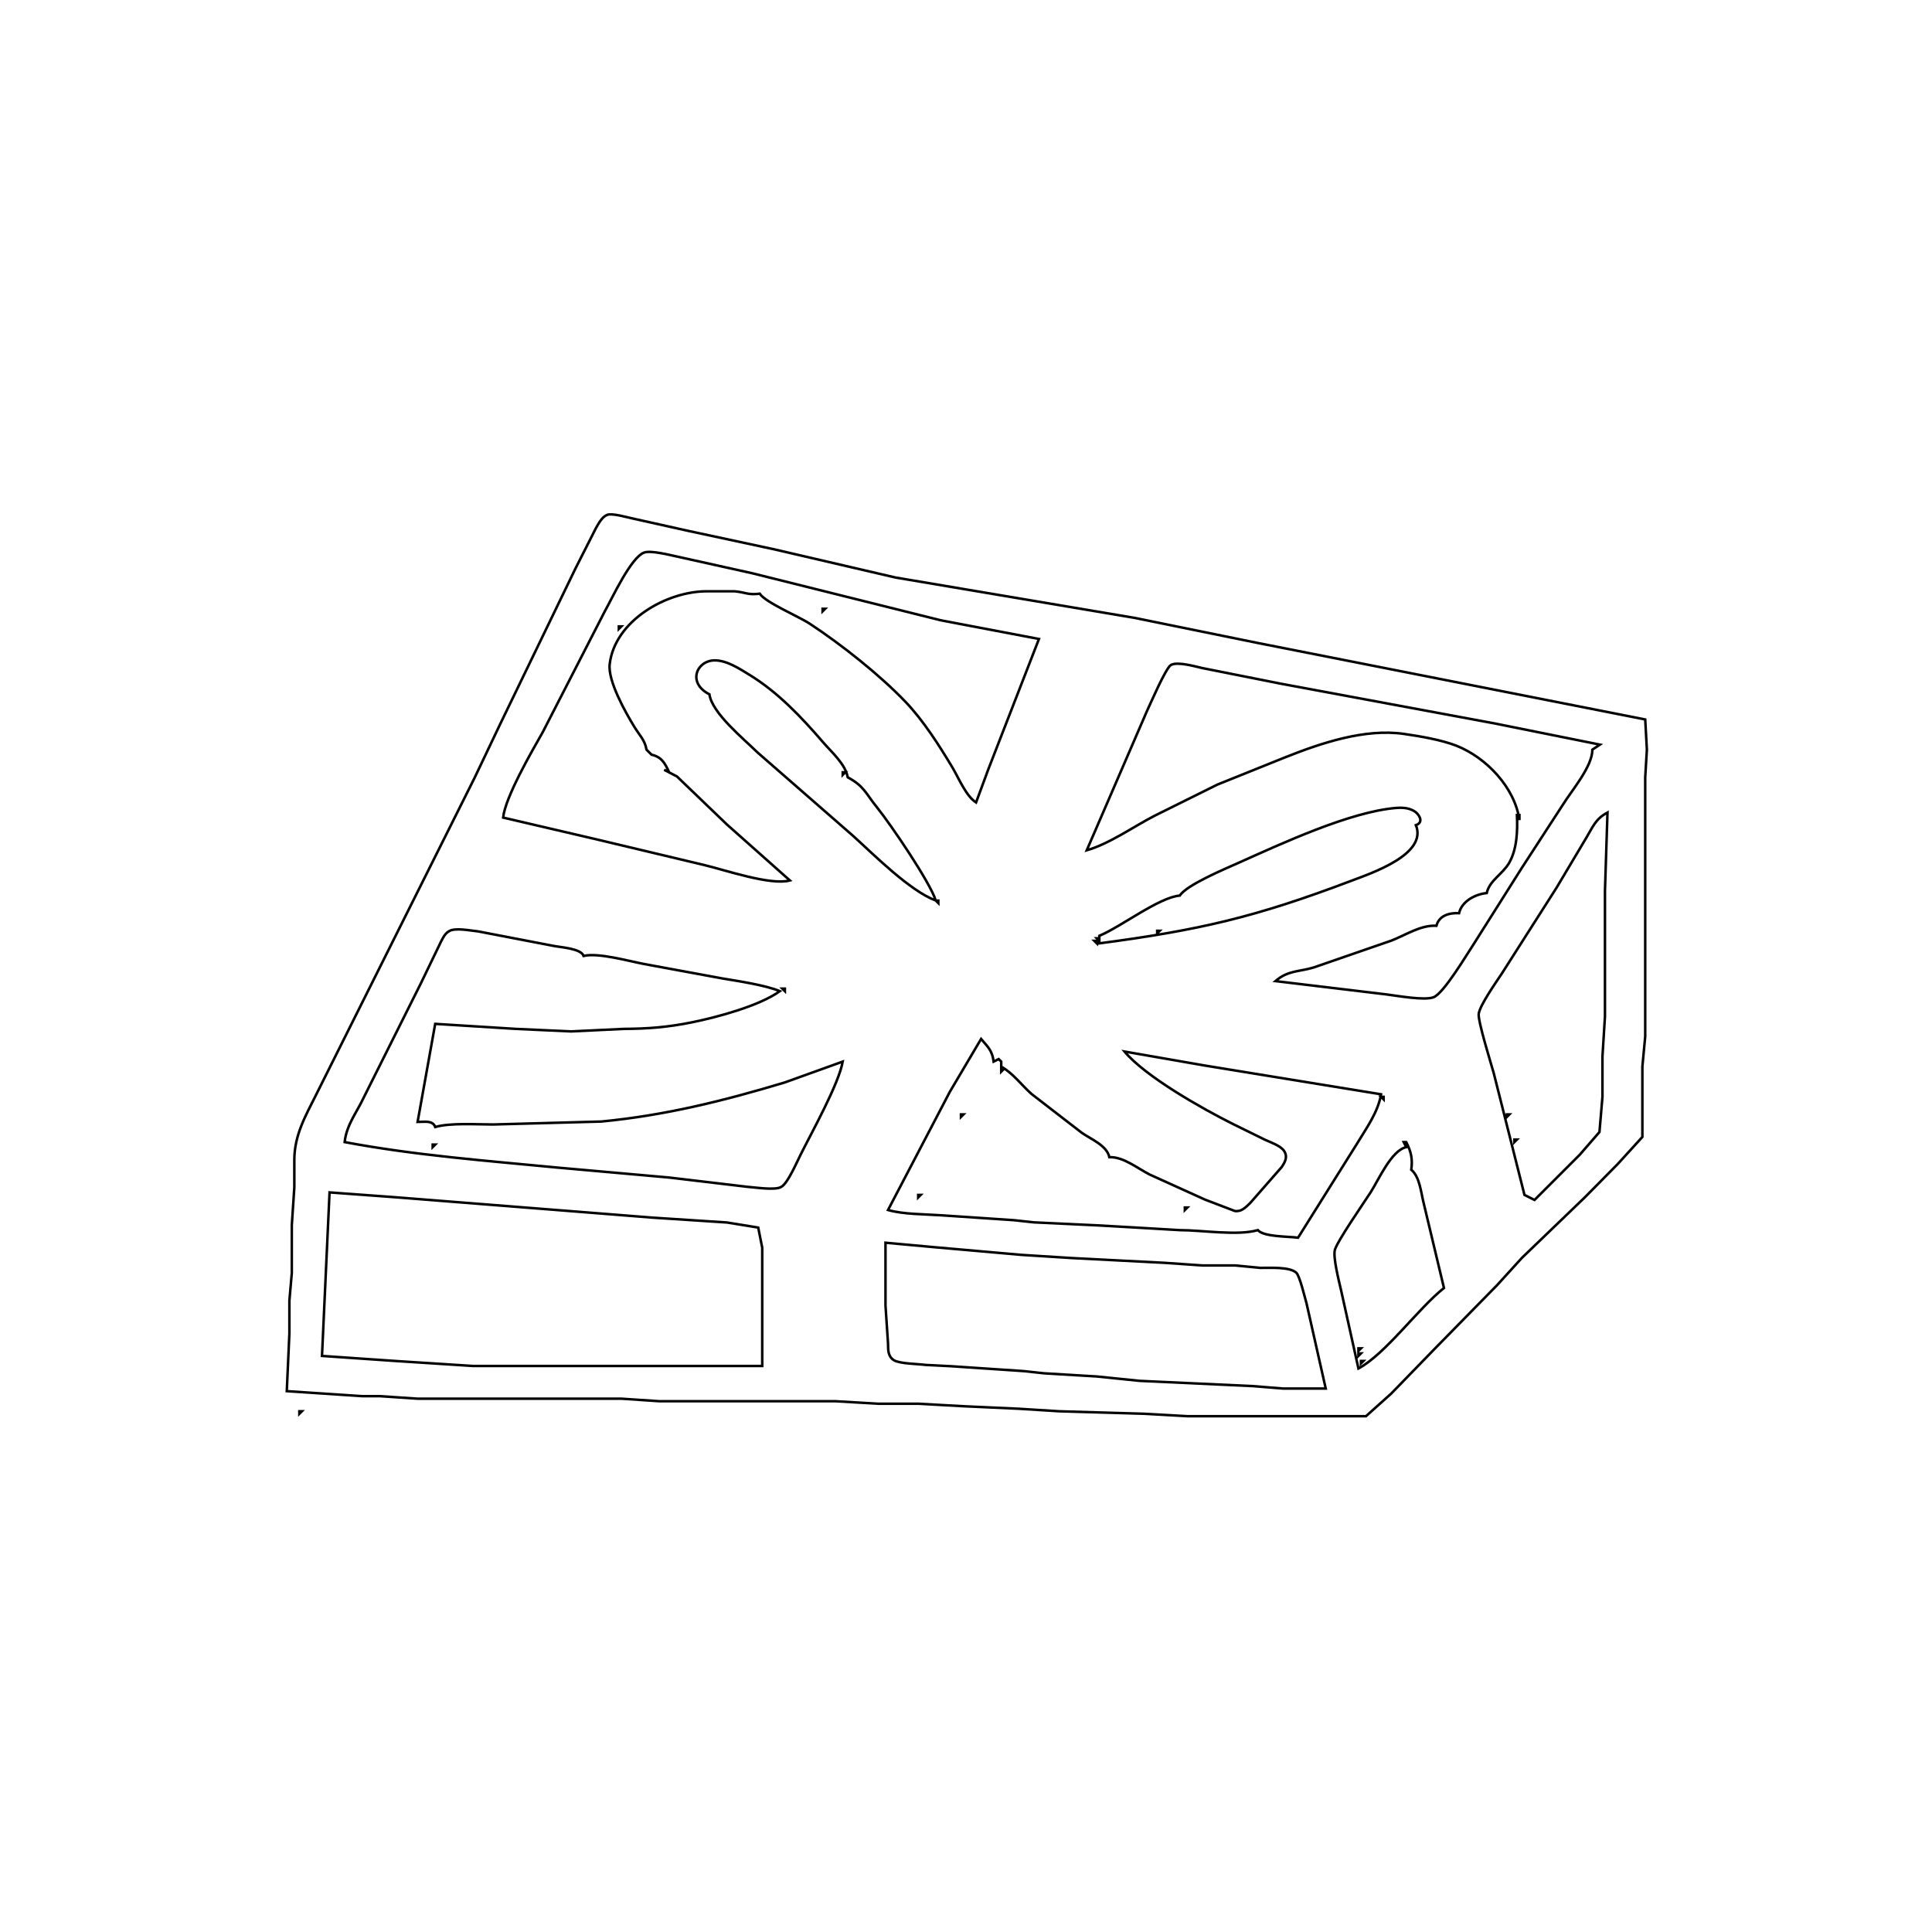
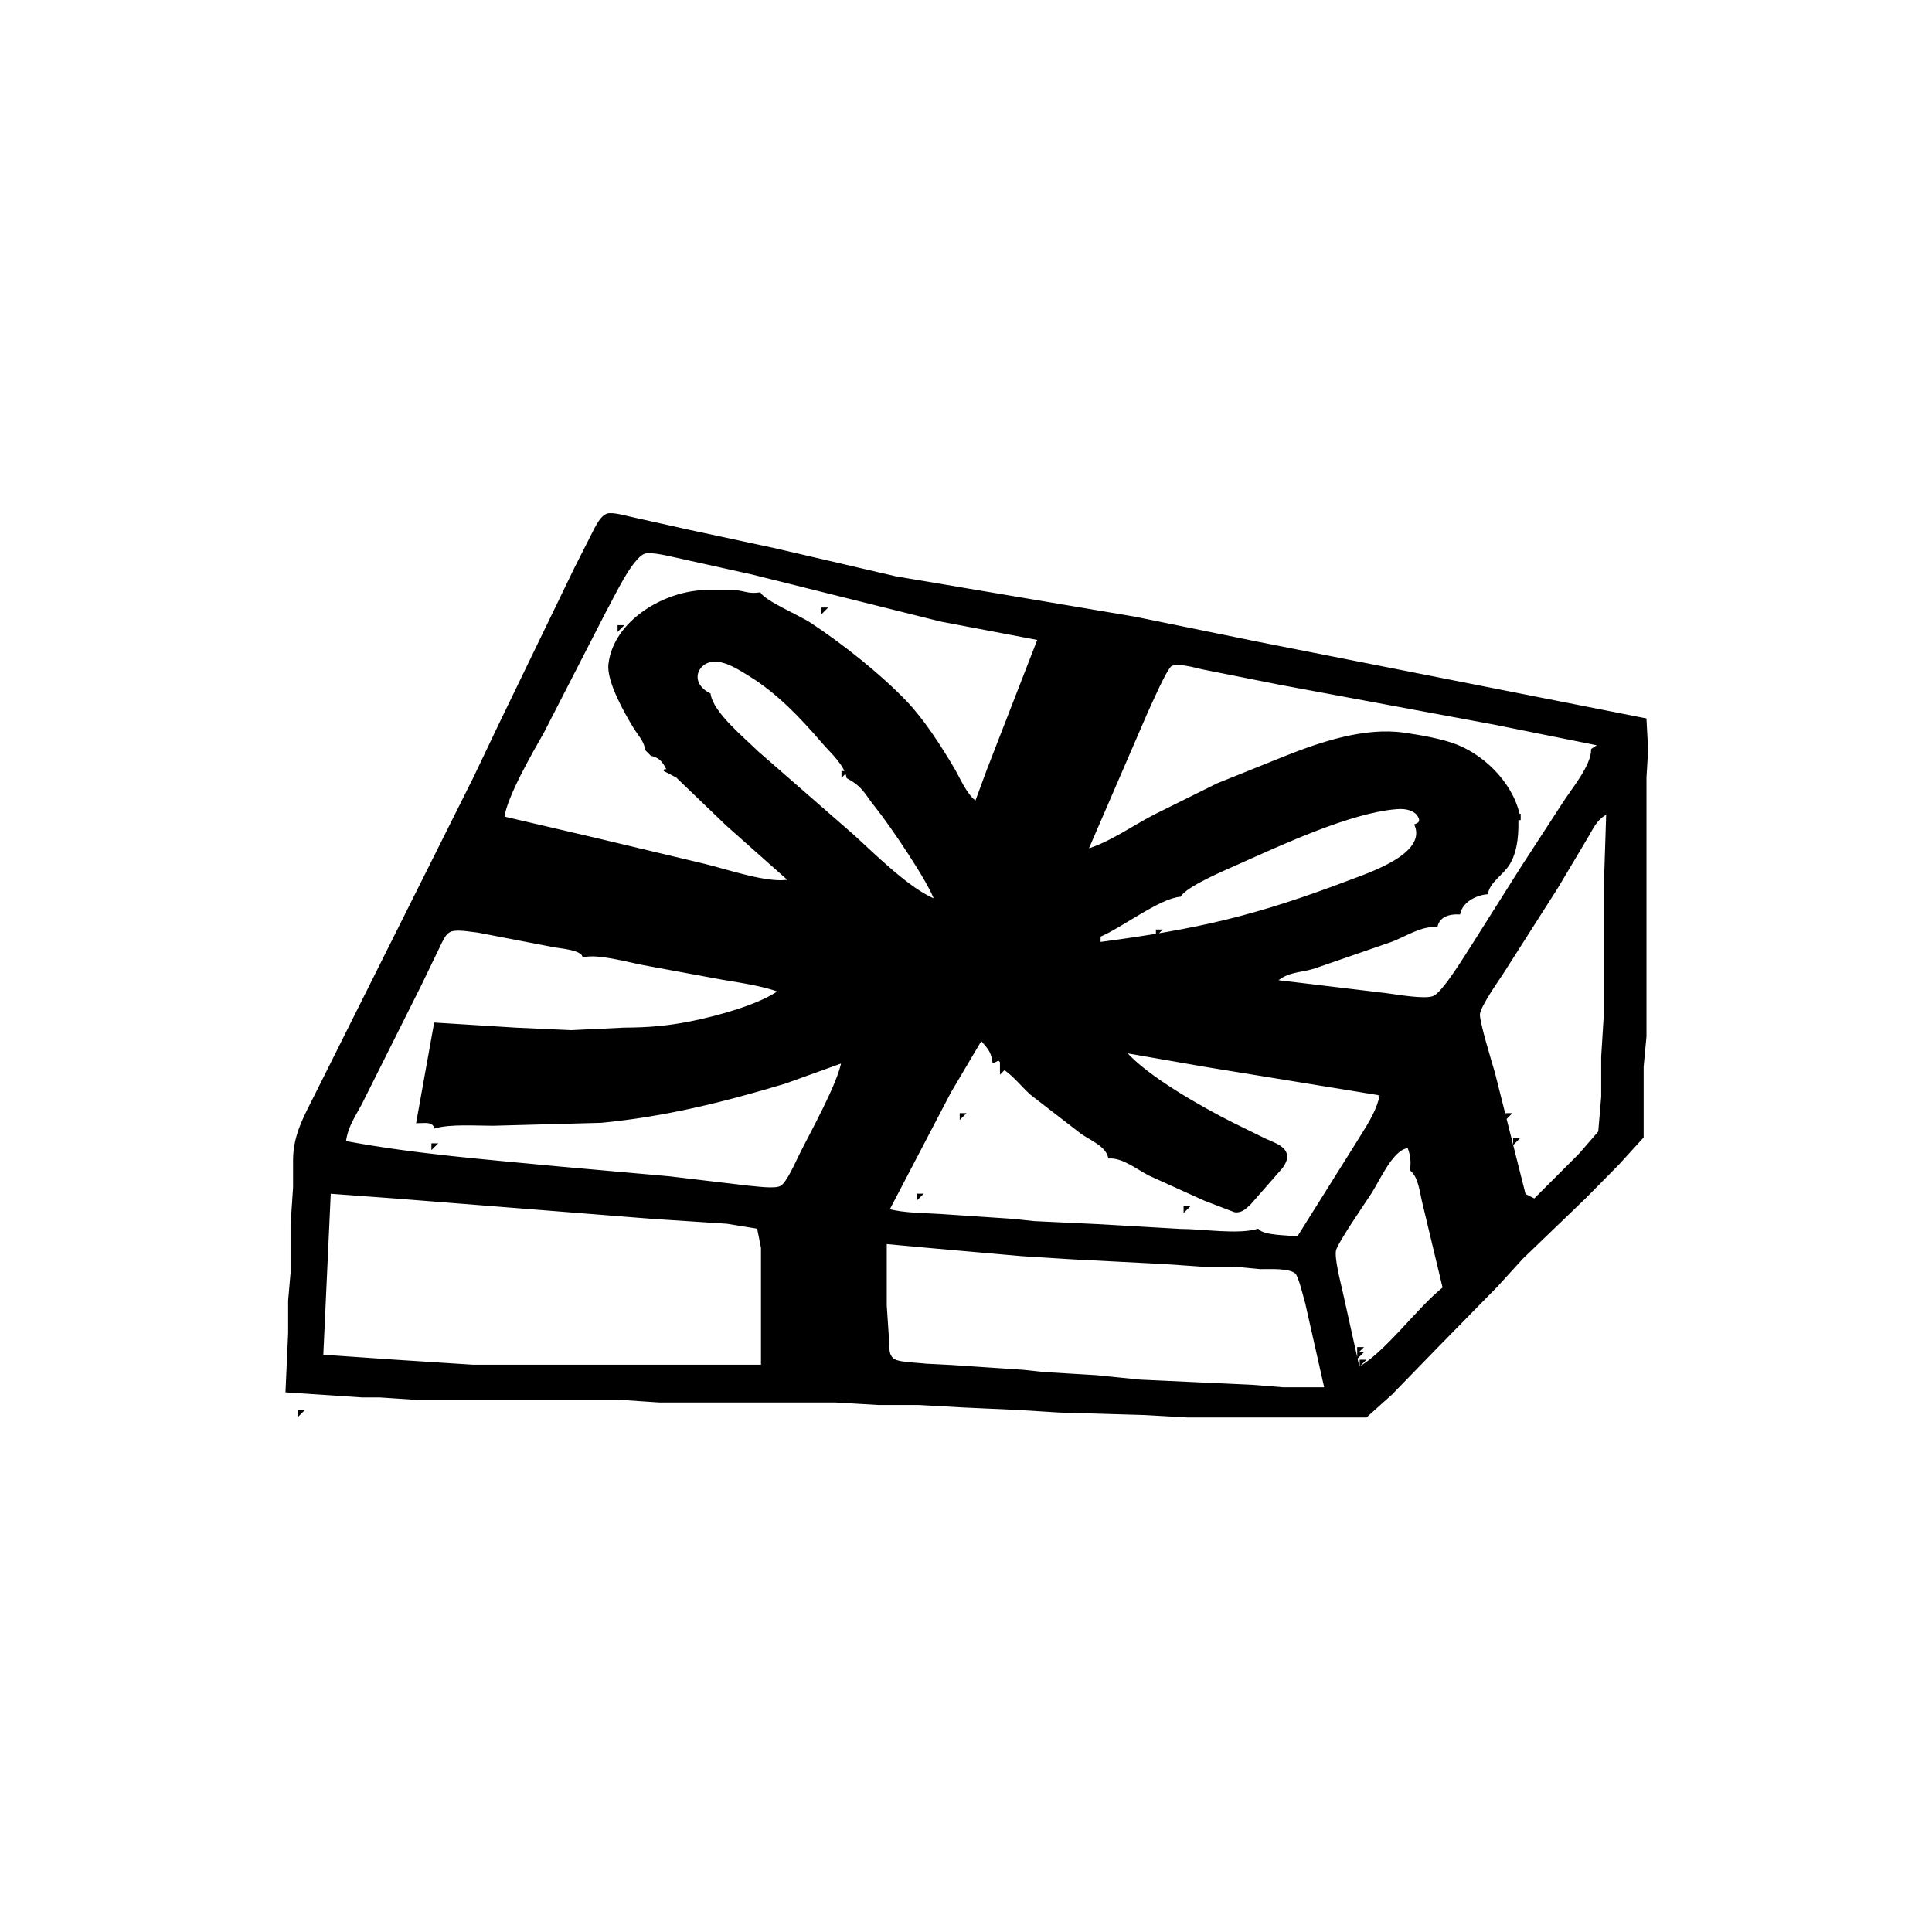
<svg xmlns="http://www.w3.org/2000/svg" width="10.667in" height="10.667in" viewBox="0 0 768 768">
-   <path id="Selection" fill="none" stroke="black" stroke-width="1" d="M 114.00,553.00            C 114.00,553.00 115.04,530.00 115.04,530.00              115.04,530.00 115.04,517.00 115.04,517.00              115.04,517.00 116.00,506.00 116.00,506.00              116.00,506.00 116.00,487.00 116.00,487.00              116.00,487.00 117.00,472.00 117.00,472.00              117.00,472.00 117.00,461.00 117.00,461.00              117.05,451.11 121.42,443.67 125.75,435.00              125.75,435.00 142.75,401.00 142.75,401.00              142.75,401.00 188.75,309.00 188.75,309.00              188.75,309.00 198.75,288.00 198.75,288.00              198.75,288.00 228.75,226.00 228.75,226.00              228.75,226.00 236.86,210.00 236.86,210.00              237.88,208.21 239.34,205.41 241.38,204.66              243.36,203.94 248.75,205.52 251.00,206.00              251.00,206.00 274.00,211.12 274.00,211.12              274.00,211.12 308.00,218.42 308.00,218.42              308.00,218.42 356.00,229.58 356.00,229.58              356.00,229.58 451.00,245.61 451.00,245.61              451.00,245.61 500.00,255.60 500.00,255.60              500.00,255.60 654.00,286.00 654.00,286.00              654.00,286.00 654.66,298.00 654.66,298.00              654.66,298.00 654.00,309.00 654.00,309.00              654.00,309.00 654.00,412.00 654.00,412.00              654.00,412.00 652.87,424.00 652.87,424.00              652.87,424.00 652.87,441.00 652.87,441.00              652.87,441.00 652.87,451.96 652.87,451.96              652.87,451.96 643.07,462.72 643.07,462.72              643.07,462.72 630.00,475.96 630.00,475.96              630.00,475.96 605.01,500.00 605.01,500.00              605.01,500.00 594.99,511.00 594.99,511.00              594.99,511.00 571.42,535.04 571.42,535.04              571.42,535.04 553.00,554.00 553.00,554.00              553.00,554.00 543.00,562.96 543.00,562.96              543.00,562.96 531.00,562.96 531.00,562.96              531.00,562.96 472.00,562.96 472.00,562.96              472.00,562.96 455.00,562.00 455.00,562.00              455.00,562.00 421.00,561.00 421.00,561.00              421.00,561.00 405.00,560.00 405.00,560.00              405.00,560.00 383.00,559.00 383.00,559.00              383.00,559.00 365.00,558.00 365.00,558.00              365.00,558.00 349.00,558.00 349.00,558.00              349.00,558.00 332.00,557.00 332.00,557.00              332.00,557.00 262.00,557.00 262.00,557.00              262.00,557.00 247.00,556.00 247.00,556.00              247.00,556.00 166.00,556.00 166.00,556.00              166.00,556.00 151.00,555.00 151.00,555.00              151.00,555.00 144.00,555.00 144.00,555.00              144.00,555.00 114.00,553.00 114.00,553.00 Z            M 413.00,254.00            C 413.00,254.00 374.00,246.58 374.00,246.58              374.00,246.58 299.00,227.87 299.00,227.87              299.00,227.87 269.00,221.21 269.00,221.21              266.03,220.58 258.73,218.71 256.09,219.64              250.83,221.48 243.40,237.73 240.42,243.00              240.42,243.00 215.77,291.00 215.77,291.00              211.38,298.73 200.86,316.88 200.00,325.00              200.00,325.00 237.00,333.63 237.00,333.63              237.00,333.63 280.00,343.88 280.00,343.88              288.46,345.89 306.19,352.05 314.00,350.00              314.00,350.00 288.91,327.70 288.91,327.70              288.91,327.70 269.09,308.65 269.09,308.65              269.09,308.65 264.00,306.00 264.00,306.00              264.00,306.00 266.00,307.00 266.00,307.00              264.31,303.38 263.06,300.94 259.00,300.00              259.00,300.00 257.00,298.00 257.00,298.00              256.40,294.29 254.15,292.16 252.20,289.00              248.68,283.25 241.57,270.71 242.36,264.00              244.41,246.71 264.99,235.02 281.00,235.05              281.00,235.05 292.00,235.05 292.00,235.05              296.30,235.43 297.33,236.61 302.00,236.00              304.39,239.56 317.33,244.93 322.00,248.00              334.49,256.22 349.68,268.25 359.96,279.00              366.99,286.35 373.31,296.26 378.55,305.00              381.10,309.24 383.96,316.40 388.00,319.00              388.00,319.00 392.80,306.00 392.80,306.00              392.80,306.00 413.00,254.00 413.00,254.00 Z            M 327.00,242.00            C 327.00,242.00 328.00,242.00 328.00,242.00              328.00,242.00 327.00,243.00 327.00,243.00              327.00,243.00 327.00,242.00 327.00,242.00 Z            M 246.00,249.00            C 246.00,249.00 247.00,249.00 247.00,249.00              247.00,249.00 246.00,250.00 246.00,250.00              246.00,250.00 246.00,249.00 246.00,249.00 Z            M 337.00,309.00            C 335.99,303.65 330.65,299.09 327.13,295.00              318.58,285.07 309.24,275.19 298.00,268.30              293.99,265.84 288.89,262.45 284.00,262.51              276.94,262.60 273.07,271.45 282.00,276.00              283.07,283.51 295.49,293.55 301.00,299.00              301.00,299.00 339.00,332.17 339.00,332.17              347.52,339.87 361.49,353.98 372.00,358.00              369.64,350.57 354.04,327.66 348.53,320.83              344.04,315.29 343.56,312.55 337.00,309.00 Z            M 636.00,296.00            C 636.00,296.00 594.00,287.55 594.00,287.55              594.00,287.55 509.00,271.75 509.00,271.75              509.00,271.75 478.00,265.58 478.00,265.58              475.06,264.93 468.11,262.89 465.47,264.34              463.44,265.46 457.22,279.94 455.78,283.00              455.78,283.00 432.00,338.00 432.00,338.00              440.98,335.44 450.56,328.61 459.00,324.26              459.00,324.26 484.00,311.86 484.00,311.86              484.00,311.86 511.00,301.00 511.00,301.00              525.26,295.33 542.55,289.53 558.00,291.73              564.37,292.64 573.07,294.12 579.00,296.46              590.85,301.15 602.19,313.09 604.00,326.00              604.00,326.00 604.00,324.00 604.00,324.00              604.00,324.00 603.00,324.00 603.00,324.00              603.30,330.15 603.06,337.52 599.91,343.00              597.37,347.44 592.08,350.01 591.00,355.00              586.43,355.45 581.06,358.27 580.00,363.00              576.13,362.82 572.08,363.90 571.00,368.00              564.66,367.65 558.81,371.73 553.00,373.94              553.00,373.94 522.17,384.60 522.17,384.60              516.34,386.34 512.00,385.69 507.00,390.00              507.00,390.00 551.00,395.28 551.00,395.28              555.29,395.81 566.31,397.84 569.91,396.40              573.98,394.77 583.08,379.39 586.00,375.00              586.00,375.00 604.95,345.00 604.95,345.00              604.95,345.00 621.19,320.00 621.19,320.00              624.88,314.06 632.95,304.80 633.00,298.00              633.00,298.00 636.00,296.00 636.00,296.00 Z            M 335.00,307.00            C 335.00,307.00 336.00,307.00 336.00,307.00              336.00,307.00 335.00,308.00 335.00,308.00              335.00,308.00 335.00,307.00 335.00,307.00 Z            M 562.84,328.00            C 565.75,327.01 564.58,324.44 562.84,322.89              560.53,321.12 557.65,320.96 555.00,321.17              536.62,322.64 509.00,335.55 492.00,343.14              486.77,345.48 471.72,351.77 469.00,356.00              460.76,356.68 445.63,368.40 437.00,372.00              437.00,372.00 437.00,375.00 437.00,375.00              476.74,369.75 499.23,364.52 537.00,350.19              545.15,347.10 567.53,339.66 562.84,328.00 Z            M 639.00,323.00            C 634.28,325.49 633.27,328.55 630.60,333.00              630.60,333.00 618.68,353.00 618.68,353.00              618.68,353.00 597.00,387.00 597.00,387.00              594.81,390.31 588.29,399.55 587.81,403.00              587.42,405.77 592.66,422.60 593.78,426.57              593.78,426.57 606.00,475.00 606.00,475.00              606.00,475.00 610.00,477.00 610.00,477.00              610.00,477.00 628.00,459.00 628.00,459.00              628.00,459.00 635.81,450.00 635.81,450.00              635.81,450.00 637.00,436.00 637.00,436.00              637.00,436.00 637.00,420.00 637.00,420.00              637.00,420.00 638.00,404.00 638.00,404.00              638.00,404.00 638.00,354.00 638.00,354.00              638.00,354.00 639.00,323.00 639.00,323.00 Z            M 373.00,358.00            C 373.00,358.00 372.00,358.00 372.00,358.00              372.00,358.00 373.00,359.00 373.00,359.00              373.00,359.00 373.00,358.00 373.00,358.00 Z            M 232.00,380.00            C 230.96,377.04 223.07,376.61 220.00,376.00              220.00,376.00 190.00,370.23 190.00,370.23              187.21,369.99 180.73,368.59 178.41,370.23              176.62,371.15 175.41,374.14 174.49,376.00              174.49,376.00 167.25,391.00 167.25,391.00              167.25,391.00 144.73,436.00 144.73,436.00              141.80,442.34 137.79,446.96 137.00,454.00              165.13,459.29 193.58,461.42 222.00,464.17              222.00,464.17 266.00,468.09 266.00,468.09              266.00,468.09 297.00,471.77 297.00,471.77              299.87,471.96 308.38,473.32 310.61,471.77              313.11,470.45 316.78,461.93 318.25,459.00              322.78,449.94 333.37,430.99 335.00,422.00              335.00,422.00 312.00,430.28 312.00,430.28              287.77,437.58 264.28,443.42 239.00,445.83              239.00,445.83 196.00,447.00 196.00,447.00              189.39,447.00 179.06,446.28 173.00,448.00              172.00,445.21 168.63,446.01 166.00,446.00              166.00,446.00 173.00,407.00 173.00,407.00              173.00,407.00 205.00,409.00 205.00,409.00              205.00,409.00 227.00,410.00 227.00,410.00              227.00,410.00 248.00,409.00 248.00,409.00              257.77,408.95 265.39,408.33 275.00,406.40              284.95,404.40 301.92,399.85 310.00,394.00              304.18,391.58 293.50,390.02 287.00,388.92              287.00,388.92 256.00,383.20 256.00,383.20              249.62,381.99 237.80,378.62 232.00,380.00 Z            M 460.00,370.00            C 460.00,370.00 461.00,370.00 461.00,370.00              461.00,370.00 460.00,371.00 460.00,371.00              460.00,371.00 460.00,370.00 460.00,370.00 Z            M 437.00,373.00            C 437.00,373.00 436.00,373.00 436.00,373.00              436.00,373.00 437.00,374.00 437.00,374.00              437.00,374.00 437.00,373.00 437.00,373.00 Z            M 436.00,374.00            C 436.00,374.00 435.00,374.00 435.00,374.00              435.00,374.00 436.00,375.00 436.00,375.00              436.00,375.00 436.00,374.00 436.00,374.00 Z            M 312.00,393.00            C 312.00,393.00 311.00,393.00 311.00,393.00              311.00,393.00 312.00,394.00 312.00,394.00              312.00,394.00 312.00,393.00 312.00,393.00 Z            M 390.00,413.00            C 390.00,413.00 377.58,434.00 377.58,434.00              377.58,434.00 368.69,451.00 368.69,451.00              368.69,451.00 353.00,481.00 353.00,481.00              359.16,482.75 367.61,482.65 374.00,483.09              374.00,483.09 403.00,485.04 403.00,485.04              403.00,485.04 411.00,485.91 411.00,485.91              411.00,485.91 436.00,487.09 436.00,487.09              436.00,487.09 452.00,488.00 452.00,488.00              452.00,488.00 469.00,489.00 469.00,489.00              478.19,489.01 491.85,491.32 500.00,489.00              502.44,491.72 511.94,491.46 516.00,492.00              516.00,492.00 539.20,455.00 539.20,455.00              543.01,448.66 547.70,442.40 549.00,435.00              549.00,435.00 479.00,423.58 479.00,423.58              479.00,423.58 447.00,418.00 447.00,418.00              455.31,427.97 477.96,440.73 490.00,446.75              490.00,446.75 503.00,453.14 503.00,453.14              505.19,454.12 508.94,455.43 510.35,457.39              512.04,459.75 510.87,461.90 509.43,464.00              509.43,464.00 496.94,478.25 496.94,478.25              495.08,479.99 493.55,481.77 490.83,481.38              490.83,481.38 479.00,476.86 479.00,476.86              479.00,476.86 457.00,466.89 457.00,466.89              452.10,464.38 446.53,459.78 441.00,460.00              439.91,455.26 433.78,452.93 430.00,450.28              430.00,450.28 410.00,434.83 410.00,434.83              406.03,431.28 402.64,426.59 398.00,424.00              398.00,424.00 399.00,425.00 399.00,425.00              399.00,425.00 398.00,426.00 398.00,426.00              398.00,426.00 398.00,422.00 398.00,422.00              398.00,422.00 397.00,421.00 397.00,421.00              397.00,421.00 395.00,422.00 395.00,422.00              394.37,417.56 392.84,416.33 390.00,413.00 Z            M 550.00,436.00            C 550.00,436.00 549.00,436.00 549.00,436.00              549.00,436.00 550.00,437.00 550.00,437.00              550.00,437.00 550.00,436.00 550.00,436.00 Z            M 382.00,443.00            C 382.00,443.00 383.00,443.00 383.00,443.00              383.00,443.00 382.00,444.00 382.00,444.00              382.00,444.00 382.00,443.00 382.00,443.00 Z            M 599.00,443.00            C 599.00,443.00 600.00,443.00 600.00,443.00              600.00,443.00 599.00,444.00 599.00,444.00              599.00,444.00 599.00,443.00 599.00,443.00 Z            M 559.00,454.00            C 559.00,454.00 558.00,454.00 558.00,454.00              558.00,454.00 559.00,456.00 559.00,456.00              553.06,457.33 548.08,468.94 544.82,474.00              542.23,478.03 531.30,493.77 530.59,497.00              529.92,500.12 532.31,509.50 533.12,513.00              533.12,513.00 540.00,544.00 540.00,544.00              550.77,538.22 563.59,520.31 574.00,512.00              574.00,512.00 565.87,478.00 565.87,478.00              564.85,473.89 564.33,467.74 561.00,465.00              561.60,460.78 560.94,457.78 559.00,454.00 Z            M 602.00,453.00            C 602.00,453.00 603.00,453.00 603.00,453.00              603.00,453.00 602.00,454.00 602.00,454.00              602.00,454.00 602.00,453.00 602.00,453.00 Z            M 172.00,455.00            C 172.00,455.00 173.00,455.00 173.00,455.00              173.00,455.00 172.00,456.00 172.00,456.00              172.00,456.00 172.00,455.00 172.00,455.00 Z            M 303.00,543.00            C 303.00,543.00 303.00,496.00 303.00,496.00              303.00,496.00 301.40,487.98 301.40,487.98              301.40,487.98 289.00,485.96 289.00,485.96              289.00,485.96 259.00,484.00 259.00,484.00              259.00,484.00 235.00,482.09 235.00,482.09              235.00,482.09 157.00,475.91 157.00,475.91              157.00,475.91 131.00,474.00 131.00,474.00              131.00,474.00 128.00,539.00 128.00,539.00              128.00,539.00 157.00,541.00 157.00,541.00              157.00,541.00 188.00,543.00 188.00,543.00              188.00,543.00 303.00,543.00 303.00,543.00 Z            M 365.00,475.00            C 365.00,475.00 366.00,475.00 366.00,475.00              366.00,475.00 365.00,476.00 365.00,476.00              365.00,476.00 365.00,475.00 365.00,475.00 Z            M 471.00,480.00            C 471.00,480.00 472.00,480.00 472.00,480.00              472.00,480.00 471.00,481.00 471.00,481.00              471.00,481.00 471.00,480.00 471.00,480.00 Z            M 527.00,551.96            C 527.00,551.96 519.35,518.04 519.35,518.04              518.65,515.62 516.65,507.15 515.27,505.90              512.59,503.48 504.57,504.04 501.00,504.00              501.00,504.00 491.00,503.04 491.00,503.04              491.00,503.04 478.00,503.04 478.00,503.04              478.00,503.04 463.00,502.00 463.00,502.00              463.00,502.00 426.00,500.09 426.00,500.09              426.00,500.09 406.00,498.83 406.00,498.83              406.00,498.83 372.00,495.83 372.00,495.83              372.00,495.83 352.00,494.00 352.00,494.00              352.00,494.00 352.00,519.00 352.00,519.00              352.00,519.00 353.00,534.00 353.00,534.00              353.06,536.56 352.89,539.12 355.31,540.69              357.51,542.11 364.88,542.17 368.00,542.58              368.00,542.58 378.00,543.09 378.00,543.09              378.00,543.09 407.00,545.04 407.00,545.04              407.00,545.04 415.00,545.91 415.00,545.91              415.00,545.91 436.00,547.17 436.00,547.17              436.00,547.17 453.00,548.91 453.00,548.91              453.00,548.91 498.00,551.00 498.00,551.00              498.00,551.00 510.00,551.96 510.00,551.96              510.00,551.96 527.00,551.96 527.00,551.96 Z            M 540.00,536.00            C 540.00,536.00 541.00,536.00 541.00,536.00              541.00,536.00 540.00,537.00 540.00,537.00              540.00,537.00 540.00,536.00 540.00,536.00 Z            M 540.00,538.00            C 540.00,538.00 541.00,538.00 541.00,538.00              541.00,538.00 540.00,539.00 540.00,539.00              540.00,539.00 540.00,538.00 540.00,538.00 Z            M 541.00,541.00            C 541.00,541.00 542.00,541.00 542.00,541.00              542.00,541.00 541.00,542.00 541.00,542.00              541.00,542.00 541.00,541.00 541.00,541.00 Z            M 119.00,561.00            C 119.00,561.00 120.00,561.00 120.00,561.00              120.00,561.00 119.00,562.00 119.00,562.00              119.00,562.00 119.00,561.00 119.00,561.00 Z" />
+   <path id="Selection" fill="black" stroke="black" stroke-width="1" d="M 114.00,553.00            C 114.00,553.00 115.04,530.00 115.04,530.00              115.04,530.00 115.04,517.00 115.04,517.00              115.04,517.00 116.00,506.00 116.00,506.00              116.00,506.00 116.00,487.00 116.00,487.00              116.00,487.00 117.00,472.00 117.00,472.00              117.00,472.00 117.00,461.00 117.00,461.00              117.05,451.11 121.42,443.67 125.75,435.00              125.75,435.00 142.75,401.00 142.75,401.00              142.75,401.00 188.75,309.00 188.75,309.00              188.75,309.00 198.75,288.00 198.75,288.00              198.75,288.00 228.75,226.00 228.75,226.00              228.75,226.00 236.86,210.00 236.86,210.00              237.88,208.21 239.34,205.41 241.38,204.66              243.36,203.94 248.75,205.52 251.00,206.00              251.00,206.00 274.00,211.12 274.00,211.12              274.00,211.12 308.00,218.42 308.00,218.42              308.00,218.42 356.00,229.58 356.00,229.58              356.00,229.58 451.00,245.61 451.00,245.61              451.00,245.61 500.00,255.60 500.00,255.60              500.00,255.60 654.00,286.00 654.00,286.00              654.00,286.00 654.66,298.00 654.66,298.00              654.66,298.00 654.00,309.00 654.00,309.00              654.00,309.00 654.00,412.00 654.00,412.00              654.00,412.00 652.87,424.00 652.87,424.00              652.87,424.00 652.87,441.00 652.87,441.00              652.87,441.00 652.87,451.96 652.87,451.96              652.87,451.96 643.07,462.72 643.07,462.72              643.07,462.72 630.00,475.96 630.00,475.96              630.00,475.96 605.01,500.00 605.01,500.00              605.01,500.00 594.99,511.00 594.99,511.00              594.99,511.00 571.42,535.04 571.42,535.04              571.42,535.04 553.00,554.00 553.00,554.00              553.00,554.00 543.00,562.96 543.00,562.96              543.00,562.96 531.00,562.96 531.00,562.96              531.00,562.96 472.00,562.96 472.00,562.96              472.00,562.96 455.00,562.00 455.00,562.00              455.00,562.00 421.00,561.00 421.00,561.00              421.00,561.00 405.00,560.00 405.00,560.00              405.00,560.00 383.00,559.00 383.00,559.00              383.00,559.00 365.00,558.00 365.00,558.00              365.00,558.00 349.00,558.00 349.00,558.00              349.00,558.00 332.00,557.00 332.00,557.00              332.00,557.00 262.00,557.00 262.00,557.00              262.00,557.00 247.00,556.00 247.00,556.00              247.00,556.00 166.00,556.00 166.00,556.00              166.00,556.00 151.00,555.00 151.00,555.00              151.00,555.00 144.00,555.00 144.00,555.00              144.00,555.00 114.00,553.00 114.00,553.00 Z            M 413.00,254.00            C 413.00,254.00 374.00,246.58 374.00,246.58              374.00,246.58 299.00,227.87 299.00,227.87              299.00,227.87 269.00,221.21 269.00,221.21              266.03,220.58 258.73,218.71 256.09,219.64              250.83,221.48 243.40,237.73 240.42,243.00              240.42,243.00 215.77,291.00 215.77,291.00              211.38,298.73 200.86,316.88 200.00,325.00              200.00,325.00 237.00,333.63 237.00,333.63              237.00,333.63 280.00,343.88 280.00,343.88              288.46,345.89 306.19,352.05 314.00,350.00              314.00,350.00 288.91,327.70 288.91,327.70              288.91,327.70 269.09,308.65 269.09,308.65              269.09,308.65 264.00,306.00 264.00,306.00              264.00,306.00 266.00,307.00 266.00,307.00              264.31,303.38 263.06,300.94 259.00,300.00              259.00,300.00 257.00,298.00 257.00,298.00              256.40,294.29 254.15,292.16 252.20,289.00              248.68,283.25 241.57,270.71 242.36,264.00              244.41,246.71 264.99,235.02 281.00,235.05              281.00,235.05 292.00,235.05 292.00,235.05              296.30,235.43 297.33,236.61 302.00,236.00              304.39,239.56 317.33,244.93 322.00,248.00              334.49,256.22 349.68,268.25 359.96,279.00              366.99,286.35 373.31,296.26 378.55,305.00              381.10,309.24 383.96,316.40 388.00,319.00              388.00,319.00 392.80,306.00 392.80,306.00              392.80,306.00 413.00,254.00 413.00,254.00 Z            M 327.00,242.00            C 327.00,242.00 328.00,242.00 328.00,242.00              328.00,242.00 327.00,243.00 327.00,243.00              327.00,243.00 327.00,242.00 327.00,242.00 Z            M 246.00,249.00            C 246.00,249.00 247.00,249.00 247.00,249.00              247.00,249.00 246.00,250.00 246.00,250.00              246.00,250.00 246.00,249.00 246.00,249.00 Z            M 337.00,309.00            C 335.99,303.65 330.65,299.09 327.13,295.00              318.58,285.07 309.24,275.19 298.00,268.30              293.99,265.84 288.89,262.45 284.00,262.51              276.94,262.60 273.07,271.45 282.00,276.00              283.07,283.51 295.49,293.55 301.00,299.00              301.00,299.00 339.00,332.17 339.00,332.17              347.52,339.87 361.49,353.98 372.00,358.00              369.64,350.57 354.04,327.66 348.53,320.83              344.04,315.29 343.56,312.55 337.00,309.00 Z            M 636.00,296.00            C 636.00,296.00 594.00,287.55 594.00,287.55              594.00,287.55 509.00,271.75 509.00,271.75              509.00,271.75 478.00,265.58 478.00,265.58              475.06,264.93 468.11,262.89 465.47,264.34              463.44,265.46 457.22,279.94 455.78,283.00              455.78,283.00 432.00,338.00 432.00,338.00              440.98,335.44 450.56,328.61 459.00,324.26              459.00,324.26 484.00,311.86 484.00,311.86              484.00,311.86 511.00,301.00 511.00,301.00              525.26,295.33 542.55,289.53 558.00,291.73              564.37,292.64 573.07,294.12 579.00,296.46              590.85,301.15 602.19,313.09 604.00,326.00              604.00,326.00 604.00,324.00 604.00,324.00              604.00,324.00 603.00,324.00 603.00,324.00              603.30,330.15 603.06,337.52 599.91,343.00              597.37,347.44 592.08,350.01 591.00,355.00              586.43,355.45 581.06,358.27 580.00,363.00              576.13,362.82 572.08,363.90 571.00,368.00              564.66,367.65 558.81,371.73 553.00,373.94              553.00,373.94 522.17,384.60 522.17,384.60              516.34,386.34 512.00,385.69 507.00,390.00              507.00,390.00 551.00,395.28 551.00,395.28              555.29,395.81 566.31,397.84 569.91,396.40              573.98,394.77 583.08,379.39 586.00,375.00              586.00,375.00 604.95,345.00 604.95,345.00              604.95,345.00 621.19,320.00 621.19,320.00              624.88,314.06 632.95,304.80 633.00,298.00              633.00,298.00 636.00,296.00 636.00,296.00 Z            M 335.00,307.00            C 335.00,307.00 336.00,307.00 336.00,307.00              336.00,307.00 335.00,308.00 335.00,308.00              335.00,308.00 335.00,307.00 335.00,307.00 Z            M 562.84,328.00            C 565.75,327.01 564.58,324.44 562.84,322.89              560.53,321.12 557.65,320.96 555.00,321.17              536.62,322.64 509.00,335.55 492.00,343.14              486.77,345.48 471.72,351.77 469.00,356.00              460.76,356.68 445.63,368.40 437.00,372.00              437.00,372.00 437.00,375.00 437.00,375.00              476.74,369.75 499.23,364.52 537.00,350.19              545.15,347.10 567.53,339.66 562.84,328.00 Z            M 639.00,323.00            C 634.28,325.49 633.27,328.55 630.60,333.00              630.60,333.00 618.68,353.00 618.68,353.00              618.68,353.00 597.00,387.00 597.00,387.00              594.81,390.31 588.29,399.55 587.81,403.00              587.42,405.77 592.66,422.60 593.78,426.57              593.78,426.57 606.00,475.00 606.00,475.00              606.00,475.00 610.00,477.00 610.00,477.00              610.00,477.00 628.00,459.00 628.00,459.00              628.00,459.00 635.81,450.00 635.81,450.00              635.81,450.00 637.00,436.00 637.00,436.00              637.00,436.00 637.00,420.00 637.00,420.00              637.00,420.00 638.00,404.00 638.00,404.00              638.00,404.00 638.00,354.00 638.00,354.00              638.00,354.00 639.00,323.00 639.00,323.00 Z            M 373.00,358.00            C 373.00,358.00 372.00,358.00 372.00,358.00              372.00,358.00 373.00,359.00 373.00,359.00              373.00,359.00 373.00,358.00 373.00,358.00 Z            M 232.00,380.00            C 230.96,377.04 223.07,376.61 220.00,376.00              220.00,376.00 190.00,370.23 190.00,370.23              187.21,369.99 180.73,368.59 178.41,370.23              176.62,371.15 175.41,374.14 174.49,376.00              174.49,376.00 167.25,391.00 167.25,391.00              167.25,391.00 144.73,436.00 144.73,436.00              141.80,442.34 137.79,446.96 137.00,454.00              165.13,459.29 193.58,461.42 222.00,464.17              222.00,464.17 266.00,468.09 266.00,468.09              266.00,468.09 297.00,471.77 297.00,471.77              299.87,471.96 308.38,473.32 310.61,471.77              313.11,470.45 316.78,461.93 318.25,459.00              322.78,449.94 333.37,430.99 335.00,422.00              335.00,422.00 312.00,430.28 312.00,430.28              287.77,437.58 264.28,443.42 239.00,445.83              239.00,445.83 196.00,447.00 196.00,447.00              189.39,447.00 179.06,446.28 173.00,448.00              172.00,445.21 168.63,446.01 166.00,446.00              166.00,446.00 173.00,407.00 173.00,407.00              173.00,407.00 205.00,409.00 205.00,409.00              205.00,409.00 227.00,410.00 227.00,410.00              227.00,410.00 248.00,409.00 248.00,409.00              257.77,408.95 265.39,408.33 275.00,406.40              284.95,404.40 301.92,399.85 310.00,394.00              304.18,391.58 293.50,390.02 287.00,388.92              287.00,388.92 256.00,383.20 256.00,383.20              249.62,381.99 237.80,378.62 232.00,380.00 Z            M 460.00,370.00            C 460.00,370.00 461.00,370.00 461.00,370.00              461.00,370.00 460.00,371.00 460.00,371.00              460.00,371.00 460.00,370.00 460.00,370.00 Z            M 437.00,373.00            C 437.00,373.00 436.00,373.00 436.00,373.00              436.00,373.00 437.00,374.00 437.00,374.00              437.00,374.00 437.00,373.00 437.00,373.00 Z            M 436.00,374.00            C 436.00,374.00 435.00,374.00 435.00,374.00              435.00,374.00 436.00,375.00 436.00,375.00              436.00,375.00 436.00,374.00 436.00,374.00 Z            M 312.00,393.00            C 312.00,393.00 311.00,393.00 311.00,393.00              311.00,393.00 312.00,394.00 312.00,394.00              312.00,394.00 312.00,393.00 312.00,393.00 Z            M 390.00,413.00            C 390.00,413.00 377.58,434.00 377.58,434.00              377.58,434.00 368.69,451.00 368.69,451.00              368.69,451.00 353.00,481.00 353.00,481.00              359.16,482.75 367.61,482.65 374.00,483.09              374.00,483.09 403.00,485.04 403.00,485.04              403.00,485.04 411.00,485.91 411.00,485.91              411.00,485.91 436.00,487.09 436.00,487.09              436.00,487.09 452.00,488.00 452.00,488.00              452.00,488.00 469.00,489.00 469.00,489.00              478.19,489.01 491.85,491.32 500.00,489.00              502.44,491.72 511.94,491.46 516.00,492.00              516.00,492.00 539.20,455.00 539.20,455.00              543.01,448.66 547.70,442.40 549.00,435.00              549.00,435.00 479.00,423.58 479.00,423.58              479.00,423.58 447.00,418.00 447.00,418.00              455.31,427.97 477.96,440.73 490.00,446.75              490.00,446.75 503.00,453.14 503.00,453.14              505.19,454.12 508.94,455.43 510.35,457.39              512.04,459.75 510.87,461.90 509.43,464.00              509.43,464.00 496.94,478.25 496.94,478.25              495.08,479.99 493.55,481.77 490.83,481.38              490.83,481.38 479.00,476.86 479.00,476.86              479.00,476.86 457.00,466.89 457.00,466.89              452.10,464.38 446.53,459.78 441.00,460.00              439.91,455.26 433.78,452.93 430.00,450.28              430.00,450.28 410.00,434.83 410.00,434.83              406.03,431.28 402.64,426.59 398.00,424.00              398.00,424.00 399.00,425.00 399.00,425.00              399.00,425.00 398.00,426.00 398.00,426.00              398.00,426.00 398.00,422.00 398.00,422.00              398.00,422.00 397.00,421.00 397.00,421.00              397.00,421.00 395.00,422.00 395.00,422.00              394.37,417.56 392.84,416.33 390.00,413.00 Z            M 550.00,436.00            C 550.00,436.00 549.00,436.00 549.00,436.00              549.00,436.00 550.00,437.00 550.00,437.00              550.00,437.00 550.00,436.00 550.00,436.00 Z            M 382.00,443.00            C 382.00,443.00 383.00,443.00 383.00,443.00              383.00,443.00 382.00,444.00 382.00,444.00              382.00,444.00 382.00,443.00 382.00,443.00 Z            M 599.00,443.00            C 599.00,443.00 600.00,443.00 600.00,443.00              600.00,443.00 599.00,444.00 599.00,444.00              599.00,444.00 599.00,443.00 599.00,443.00 Z            M 559.00,454.00            C 559.00,454.00 558.00,454.00 558.00,454.00              558.00,454.00 559.00,456.00 559.00,456.00              553.06,457.33 548.08,468.94 544.82,474.00              542.23,478.03 531.30,493.77 530.59,497.00              529.92,500.12 532.31,509.50 533.12,513.00              533.12,513.00 540.00,544.00 540.00,544.00              550.77,538.22 563.59,520.31 574.00,512.00              574.00,512.00 565.87,478.00 565.87,478.00              564.85,473.89 564.33,467.74 561.00,465.00              561.60,460.78 560.94,457.78 559.00,454.00 Z            M 602.00,453.00            C 602.00,453.00 603.00,453.00 603.00,453.00              603.00,453.00 602.00,454.00 602.00,454.00              602.00,454.00 602.00,453.00 602.00,453.00 Z            M 172.00,455.00            C 172.00,455.00 173.00,455.00 173.00,455.00              173.00,455.00 172.00,456.00 172.00,456.00              172.00,456.00 172.00,455.00 172.00,455.00 Z            M 303.00,543.00            C 303.00,543.00 303.00,496.00 303.00,496.00              303.00,496.00 301.40,487.98 301.40,487.98              301.40,487.98 289.00,485.96 289.00,485.96              289.00,485.96 259.00,484.00 259.00,484.00              259.00,484.00 235.00,482.09 235.00,482.09              235.00,482.09 157.00,475.91 157.00,475.91              157.00,475.91 131.00,474.00 131.00,474.00              131.00,474.00 128.00,539.00 128.00,539.00              128.00,539.00 157.00,541.00 157.00,541.00              157.00,541.00 188.00,543.00 188.00,543.00              188.00,543.00 303.00,543.00 303.00,543.00 Z            M 365.00,475.00            C 365.00,475.00 366.00,475.00 366.00,475.00              366.00,475.00 365.00,476.00 365.00,476.00              365.00,476.00 365.00,475.00 365.00,475.00 Z            M 471.00,480.00            C 471.00,480.00 472.00,480.00 472.00,480.00              472.00,480.00 471.00,481.00 471.00,481.00              471.00,481.00 471.00,480.00 471.00,480.00 Z            M 527.00,551.96            C 527.00,551.96 519.35,518.04 519.35,518.04              518.65,515.62 516.65,507.15 515.27,505.90              512.59,503.48 504.57,504.04 501.00,504.00              501.00,504.00 491.00,503.04 491.00,503.04              491.00,503.04 478.00,503.04 478.00,503.04              478.00,503.04 463.00,502.00 463.00,502.00              463.00,502.00 426.00,500.09 426.00,500.09              426.00,500.09 406.00,498.83 406.00,498.83              406.00,498.83 372.00,495.83 372.00,495.83              372.00,495.83 352.00,494.00 352.00,494.00              352.00,494.00 352.00,519.00 352.00,519.00              352.00,519.00 353.00,534.00 353.00,534.00              353.06,536.56 352.89,539.12 355.31,540.69              357.51,542.11 364.88,542.17 368.00,542.58              368.00,542.58 378.00,543.09 378.00,543.09              378.00,543.09 407.00,545.04 407.00,545.04              407.00,545.04 415.00,545.91 415.00,545.91              415.00,545.91 436.00,547.17 436.00,547.17              436.00,547.17 453.00,548.91 453.00,548.91              453.00,548.91 498.00,551.00 498.00,551.00              498.00,551.00 510.00,551.96 510.00,551.96              510.00,551.96 527.00,551.96 527.00,551.96 Z            M 540.00,536.00            C 540.00,536.00 541.00,536.00 541.00,536.00              541.00,536.00 540.00,537.00 540.00,537.00              540.00,537.00 540.00,536.00 540.00,536.00 Z            M 540.00,538.00            C 540.00,538.00 541.00,538.00 541.00,538.00              541.00,538.00 540.00,539.00 540.00,539.00              540.00,539.00 540.00,538.00 540.00,538.00 Z            M 541.00,541.00            C 541.00,541.00 542.00,541.00 542.00,541.00              542.00,541.00 541.00,542.00 541.00,542.00              541.00,542.00 541.00,541.00 541.00,541.00 Z            M 119.00,561.00            C 119.00,561.00 120.00,561.00 120.00,561.00              120.00,561.00 119.00,562.00 119.00,562.00              119.00,562.00 119.00,561.00 119.00,561.00 Z" />
</svg>
